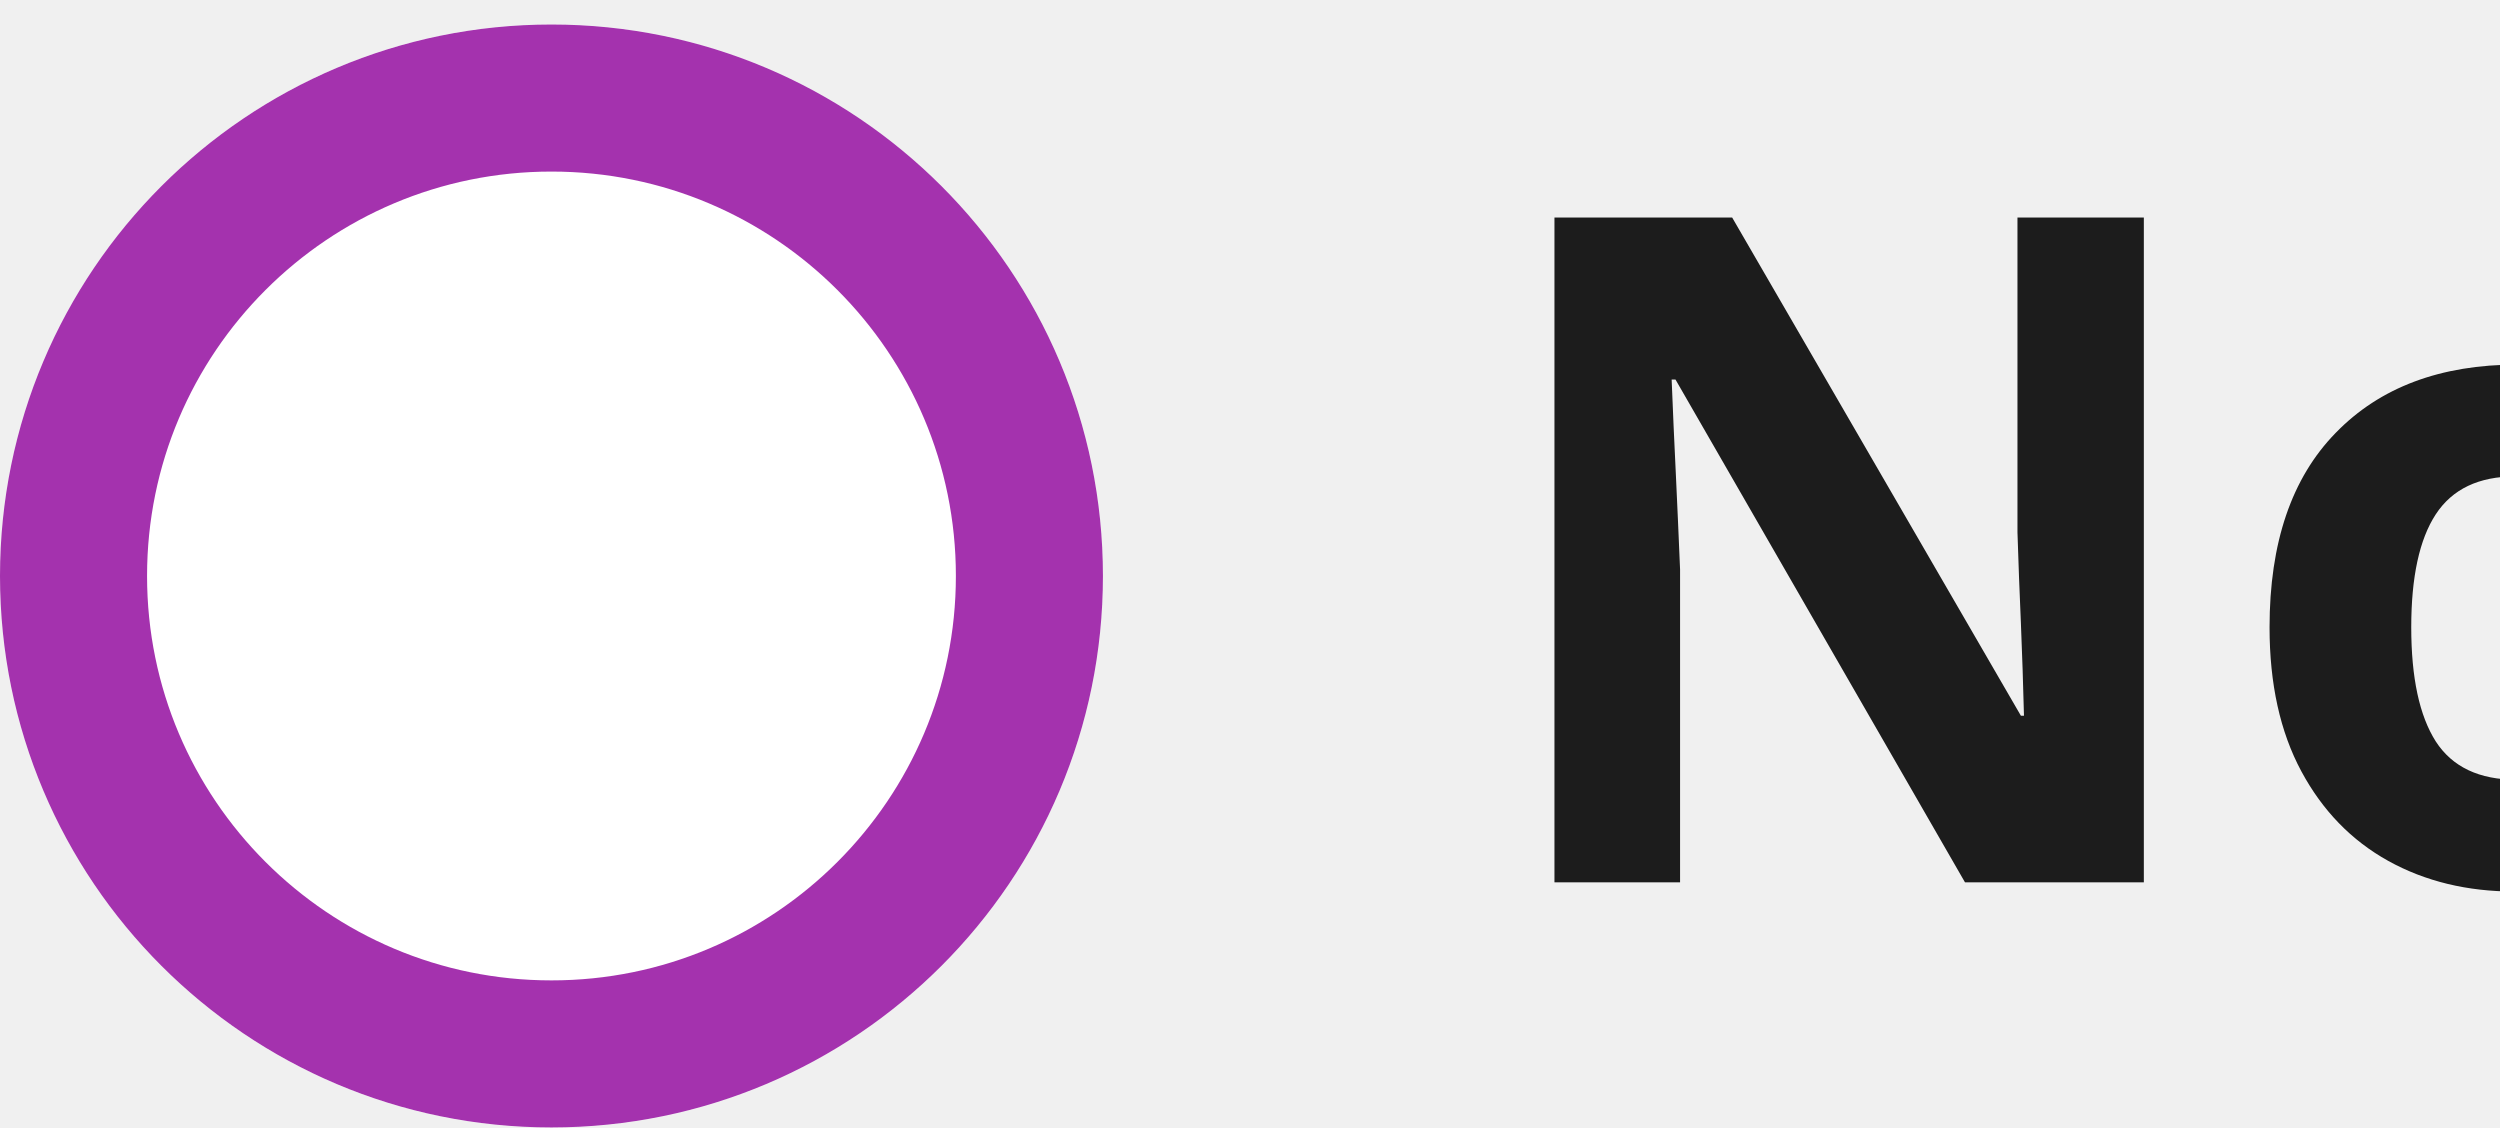
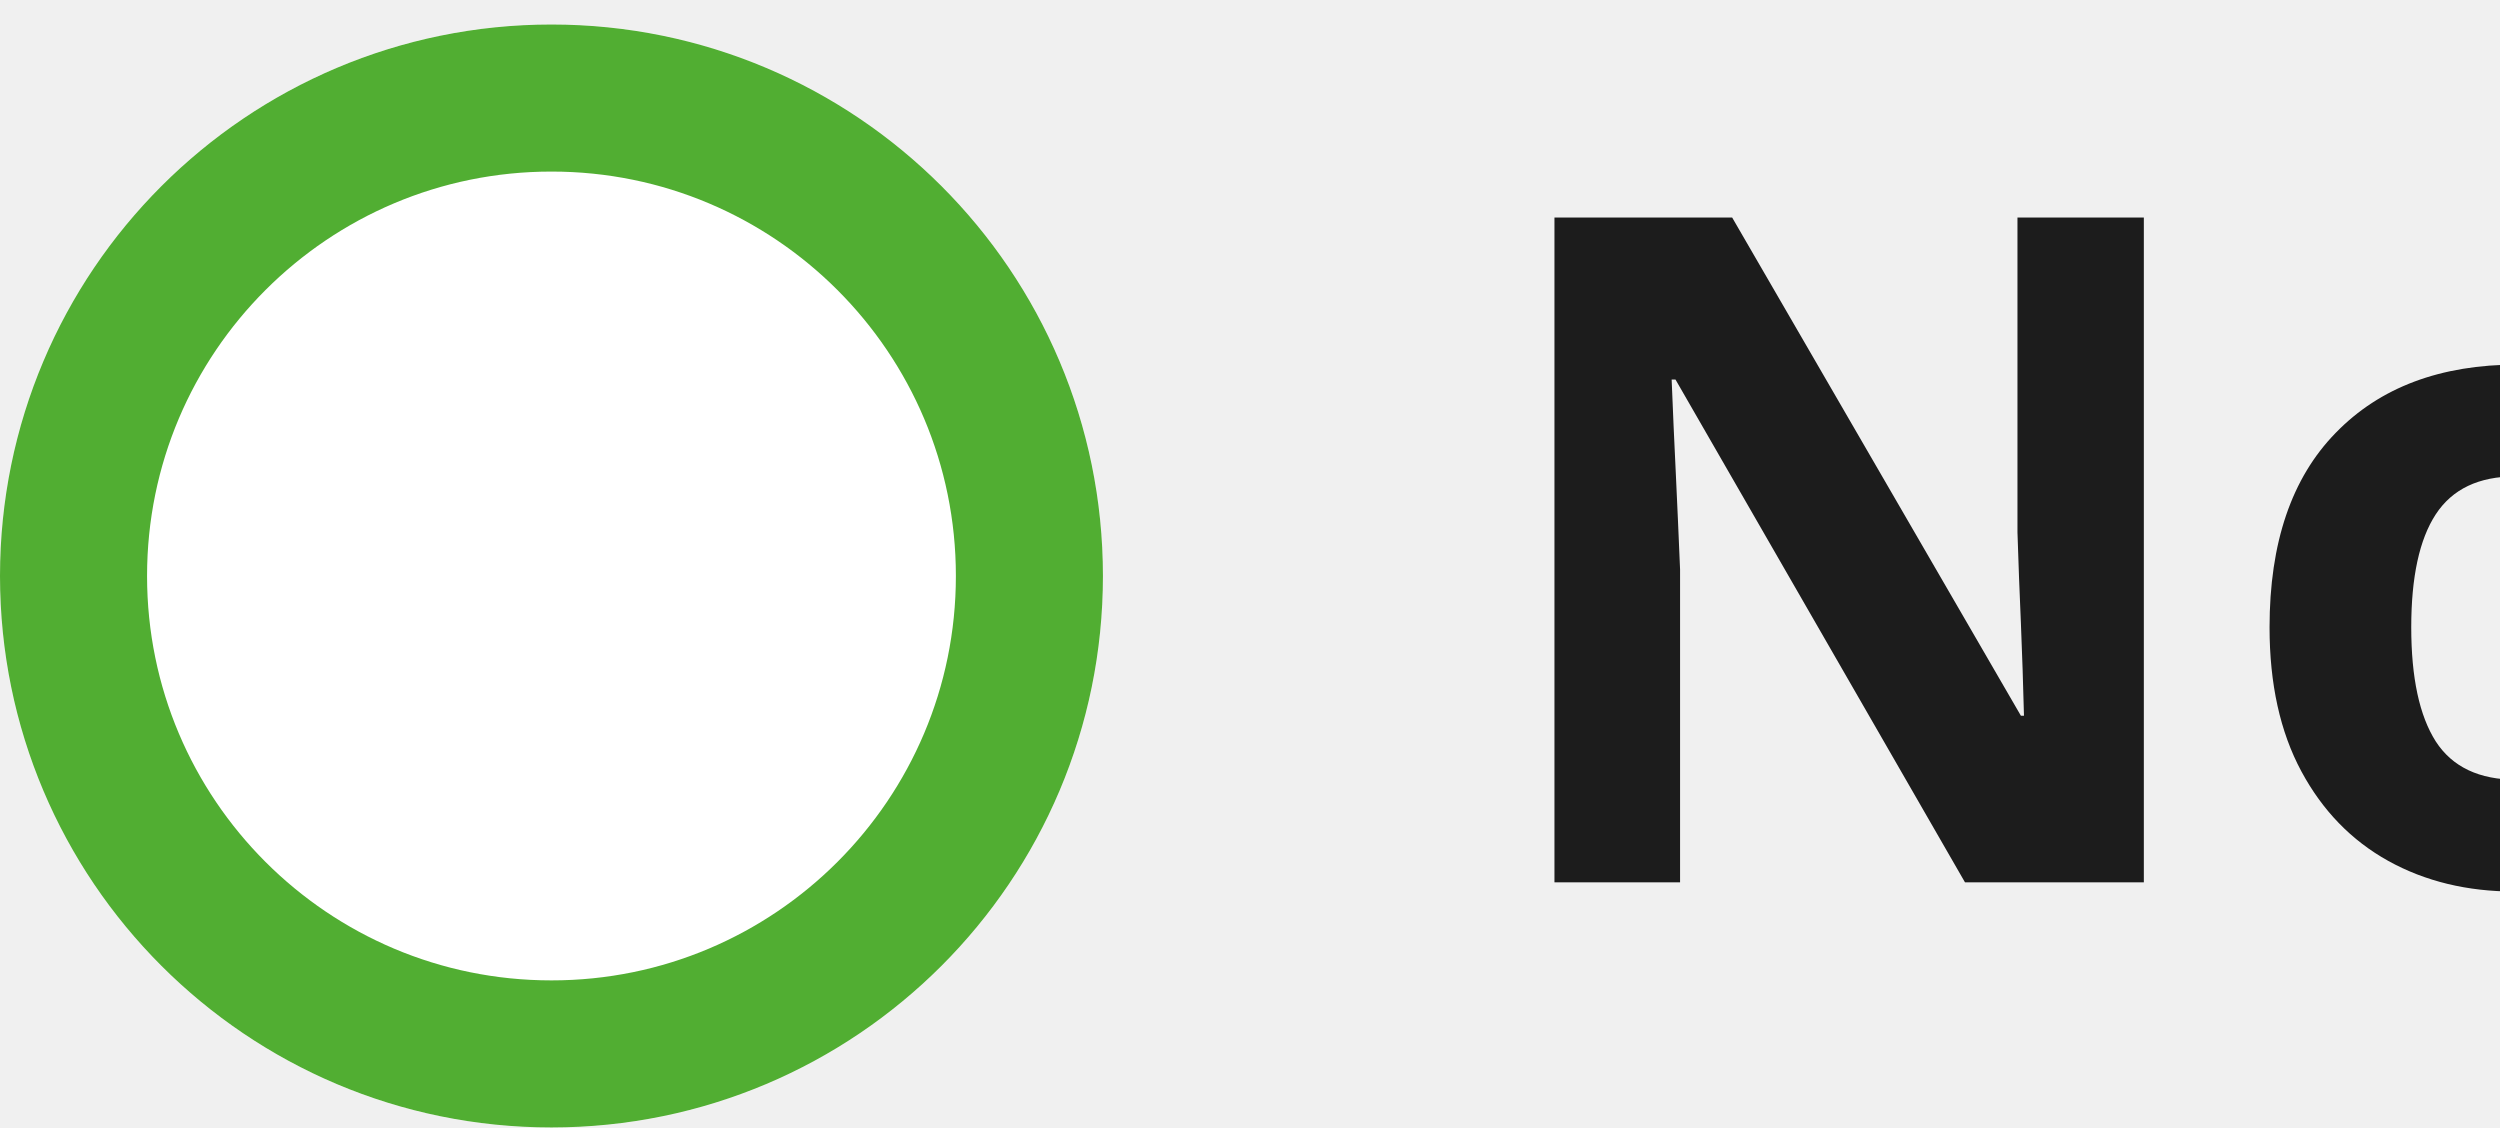
<svg xmlns="http://www.w3.org/2000/svg" width="102" height="46" viewBox="0 0 102 46">
  <g id="no_button" transform="translate(0 1)">
    <g id="Group_178" data-name="Group 178" transform="translate(-244 -444)">
-       <g id="Rectangle_6" data-name="Rectangle 6" transform="translate(244 444)" fill="#fff" stroke="#a432ae" stroke-width="6">
+       <g id="Rectangle_6" data-name="Rectangle 6" transform="translate(244 444)" fill="#fff" stroke="#51ae32" stroke-width="6">
        <rect width="45" height="45" rx="22.5" stroke="none" />
        <rect x="3" y="3" width="39" height="39" rx="19.5" fill="none" />
      </g>
      <text id="No" transform="translate(304 479)" fill="#1c1c1c" font-size="38" font-family="Screwfix-Bold, Screwfix" font-weight="700">
        <tspan x="0" y="0">No</tspan>
      </text>
    </g>
  </g>
</svg>
